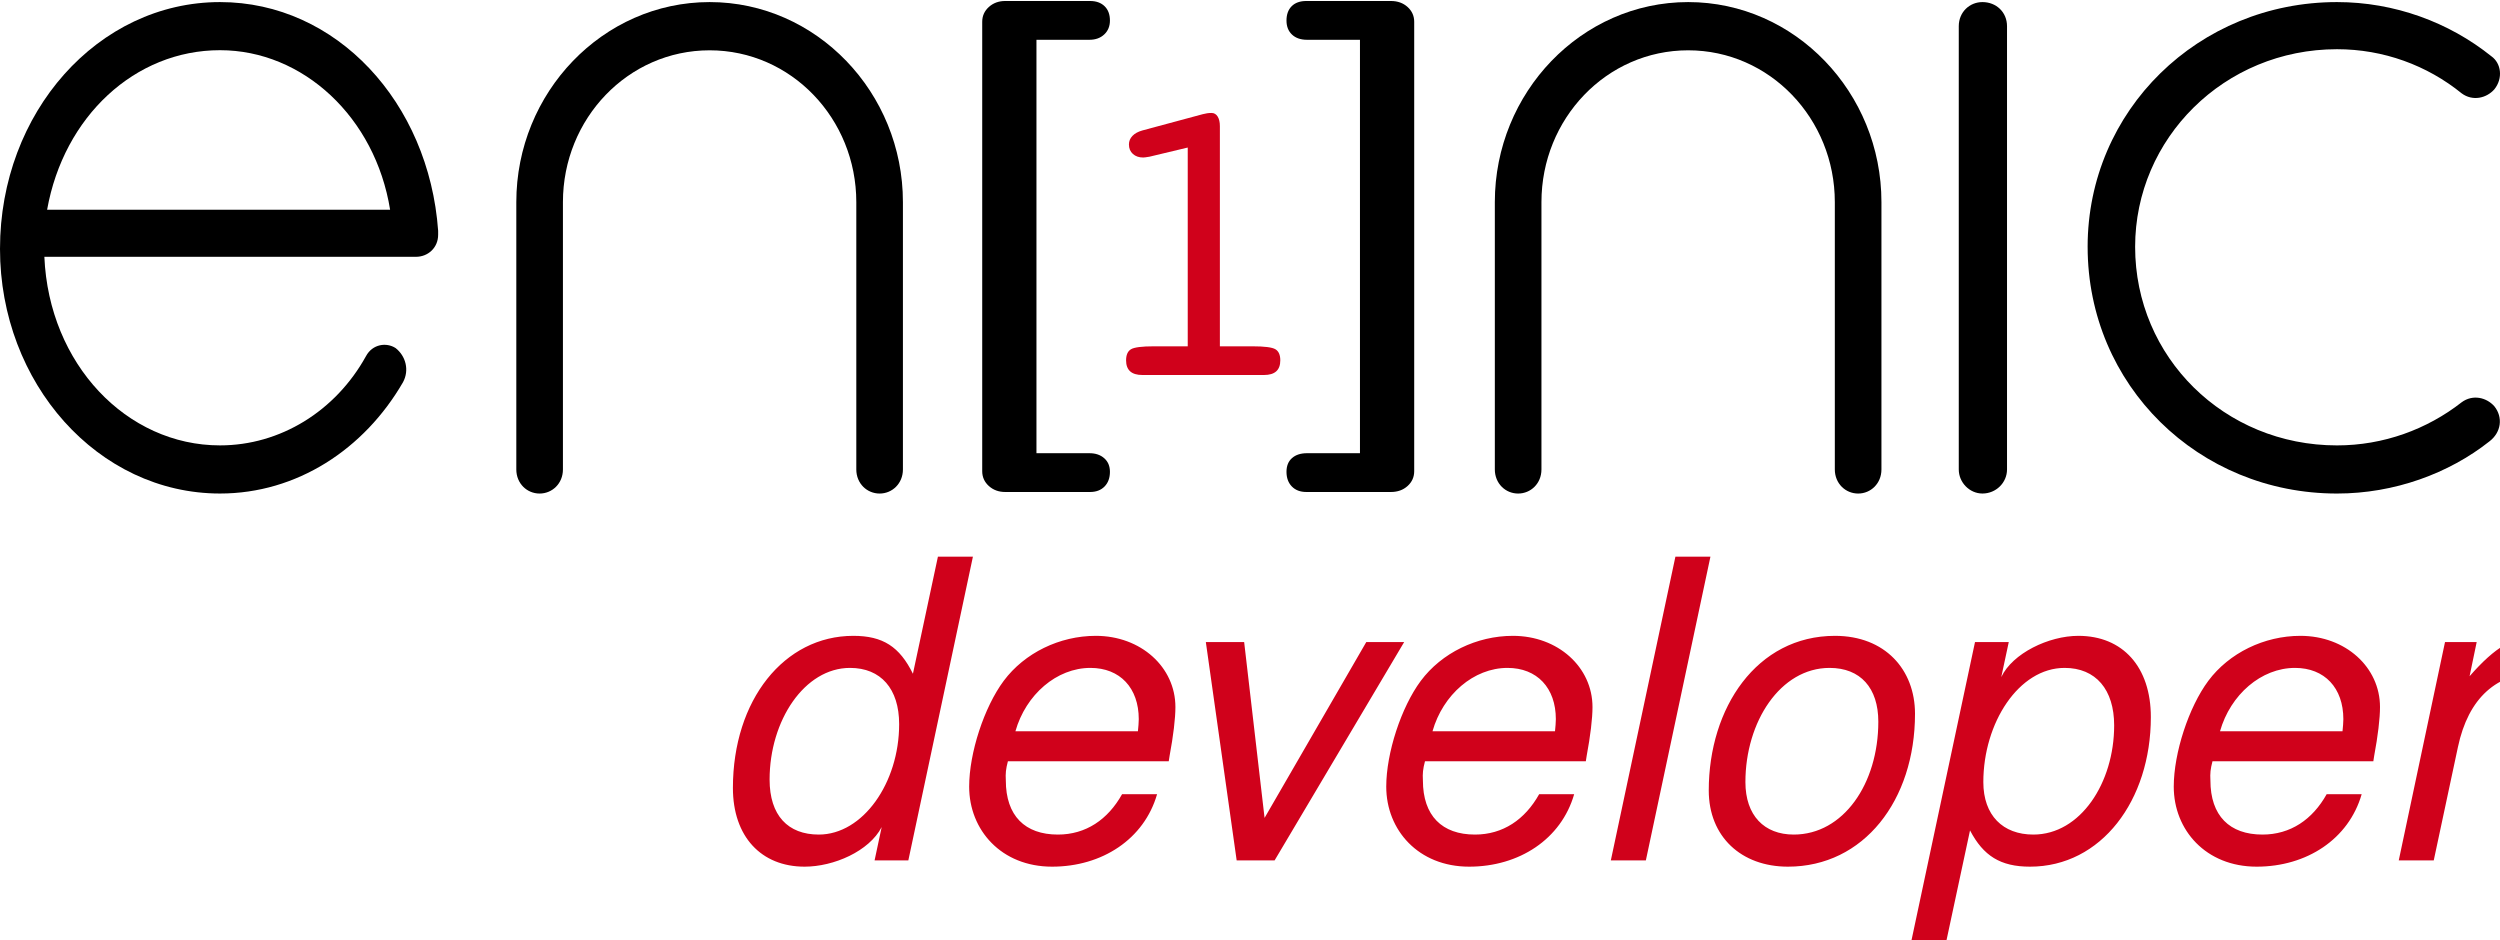
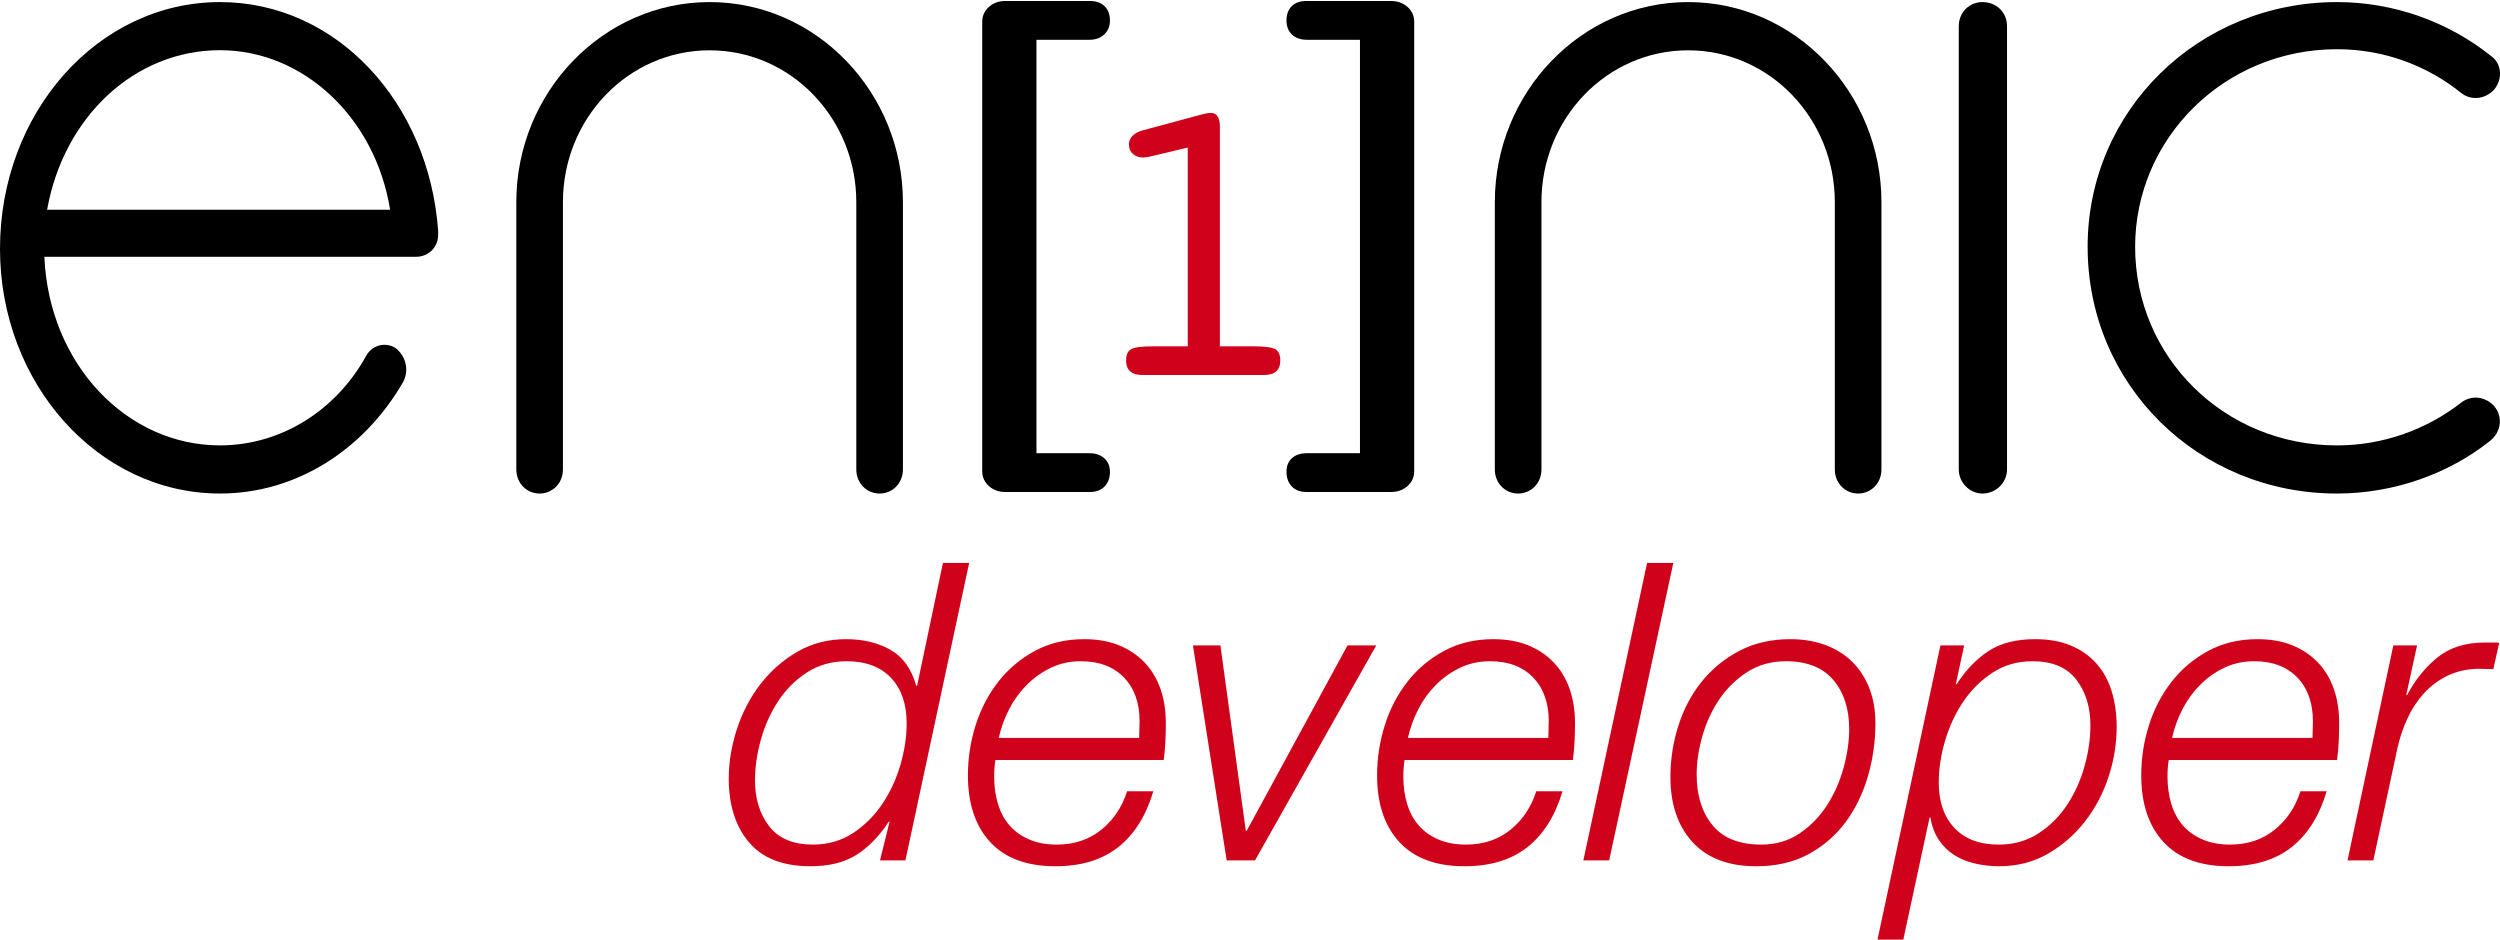
<svg xmlns="http://www.w3.org/2000/svg" width="1200px" height="451px" viewBox="0 0 1200 451" version="1.1">
  <defs />
  <g id="Page-1" stroke="none" stroke-width="1" fill="none" fill-rule="evenodd">
    <g id="logo" transform="translate(-1, -121)">
      <path d="M1,240.44 C1,174.96 48.02,122 106.61,122 C162.502,122 206.88,170.15 211.31,231.77 L211.31,233.685 C211.31,239.933 206.434,244.267 200.675,244.267 L22.295,244.267 C24.501,295.787 61.793,334.787 106.605,334.787 C135.445,334.787 162.055,318.41 176.685,291.931 C179.797,286.161 186.461,285.204 190.896,288.076 C195.796,291.931 197.56,298.683 194.449,304.453 C175.803,336.703 143.409,357.893 106.609,357.893 C48.019,357.893 0.999,304.934 0.999,240.433 M23.616,221.663 L188.246,221.663 C181.14,177.343 146.519,145.093 106.606,145.093 C65.784,145.093 31.606,176.889 23.615,221.663" id="Shape" fill="#000000" fill-rule="nonzero" />
      <path d="M811.32,122 C760.03,122 718.52,165.42 718.52,218.01 L718.52,346.34 C718.52,353.081 723.644,357.903 729.696,357.903 C735.772,357.903 740.896,353.081 740.896,346.34 L740.896,218.01 C740.896,177.97 772.126,145.15 811.316,145.15 C850.476,145.15 881.716,177.97 881.716,218.01 L881.716,346.34 C881.716,353.081 886.84,357.903 892.916,357.903 C898.966,357.903 904.092,353.081 904.092,346.34 L904.092,218.01 C904.092,165.423 862.611,122 811.322,122" id="Shape" fill="#000000" fill-rule="nonzero" />
      <path d="M341.63,122 C290.34,122 248.83,165.42 248.83,218.01 L248.83,346.34 C248.83,353.081 253.954,357.903 260.006,357.903 C266.082,357.903 271.206,353.081 271.206,346.34 L271.206,218.01 C271.206,177.97 302.436,145.15 341.626,145.15 C380.786,145.15 412.026,177.97 412.026,218.01 L412.026,346.34 C412.026,353.081 417.15,357.903 423.226,357.903 C429.276,357.903 434.402,353.081 434.402,346.34 L434.402,218.01 C434.402,165.423 392.921,122 341.632,122 L552.101,0.833" id="Shape" fill="#000000" fill-rule="nonzero" />
      <path d="M941.21,133.564 C941.21,126.812 946.406,122 952.567,122 C959.173,122 964.369,126.812 964.369,133.564 L964.369,346.354 C964.369,352.602 959.173,357.893 952.567,357.893 C946.406,357.893 941.21,352.602 941.21,346.354 L941.21,133.564" id="Shape" fill="#000000" fill-rule="nonzero" />
      <path d="M1003.06,239.48 C1003.06,174 1056.25,122 1122.75,122 C1150.291,122 1176.441,131.624 1196.85,148 C1201.598,151.376 1202.542,158.582 1198.292,163.873 C1194.464,168.206 1187.827,169.668 1182.607,165.813 C1165.978,152.334 1145.073,144.623 1122.752,144.623 C1068.612,144.623 1025.862,187.479 1025.862,239.483 C1025.862,292.417 1068.616,334.793 1122.752,334.793 C1145.073,334.793 1165.982,327.083 1182.607,314.083 C1187.827,310.228 1194.464,311.689 1198.292,316.023 C1202.543,321.314 1201.598,328.545 1195.906,332.878 C1176.443,348.272 1150.294,357.898 1122.756,357.898 C1056.266,357.898 1003.066,305.898 1003.066,239.478" id="Shape" fill="#000000" fill-rule="nonzero" />
-       <text id="developer" fill="#D0011B" font-family="HelveticaNeue-LightItalic, Helvetica Neue" font-size="200" font-style="italic" font-weight="300">
-         <tspan x="348" y="534">developer</tspan>
-       </text>
+       <path d="M435.6,534 L423.4,534 L428,515.4 L427.6,515.4 C423.2,522.2 418.1,527.467 412.3,531.2 C406.5,534.933 399.067,536.8 390,536.8 C376.8,536.8 366.967,532.967 360.5,525.3 C354.033,517.633 350.8,507.467 350.8,494.8 C350.8,486.933 352.1,479 354.7,471 C357.3,463 361.067,455.8 366,449.4 C370.933,443 376.867,437.8 383.8,433.8 C390.733,429.8 398.533,427.8 407.2,427.8 C415.333,427.8 422.4,429.5 428.4,432.9 C434.4,436.3 438.533,442.067 440.8,450.2 L441.2,450.2 L453.6,391.2 L466.2,391.2 L435.6,534 Z M391.2,526.4 C398.4,526.4 404.8,524.567 410.4,520.9 C416,517.233 420.7,512.567 424.5,506.9 C428.3,501.233 431.2,494.967 433.2,488.1 C435.2,481.233 436.2,474.6 436.2,468.2 C436.2,459 433.7,451.733 428.7,446.4 C423.7,441.067 416.6,438.4 407.4,438.4 C400.2,438.4 393.833,440.2 388.3,443.8 C382.767,447.4 378.167,452 374.5,457.6 C370.833,463.2 368.067,469.367 366.2,476.1 C364.333,482.833 363.4,489.333 363.4,495.6 C363.4,504.4 365.667,511.733 370.2,517.6 C374.733,523.467 381.733,526.4 391.2,526.4 Z M547.8,475.2 C547.8,473.733 547.833,472.367 547.9,471.1 C547.967,469.833 548,468.533 548,467.2 C548,458.4 545.5,451.4 540.5,446.2 C535.5,441 528.6,438.4 519.8,438.4 C514.6,438.4 509.833,439.433 505.5,441.5 C501.167,443.567 497.3,446.3 493.9,449.7 C490.5,453.1 487.667,457 485.4,461.4 C483.133,465.8 481.467,470.4 480.4,475.2 L547.8,475.2 Z M478.8,485.8 C478.4,488.2 478.2,490.867 478.2,493.8 C478.2,498.467 478.8,502.8 480,506.8 C481.2,510.8 483.033,514.233 485.5,517.1 C487.967,519.967 491.1,522.233 494.9,523.9 C498.7,525.567 503.133,526.4 508.2,526.4 C516.6,526.4 523.733,524.033 529.6,519.3 C535.467,514.567 539.6,508.4 542,500.8 L554.6,500.8 C551.133,512.533 545.533,521.467 537.8,527.6 C530.067,533.733 520,536.8 507.6,536.8 C493.867,536.8 483.433,532.933 476.3,525.2 C469.167,517.467 465.6,506.8 465.6,493.2 C465.6,484.933 466.833,476.9 469.3,469.1 C471.767,461.3 475.4,454.333 480.2,448.2 C485,442.067 490.867,437.133 497.8,433.4 C504.733,429.667 512.6,427.8 521.4,427.8 C527.667,427.8 533.2,428.767 538,430.7 C542.8,432.633 546.9,435.367 550.3,438.9 C553.7,442.433 556.267,446.667 558,451.6 C559.733,456.533 560.6,462 560.6,468 C560.6,470.933 560.533,473.867 560.4,476.8 C560.267,479.733 560,482.733 559.6,485.8 L478.8,485.8 Z M573.6,430.8 L589.8,534 L603.4,534 L661.6,430.8 L647.8,430.8 L599.4,519.8 L599,519.8 L586.8,430.8 L573.6,430.8 Z M744.2,475.2 C744.2,473.733 744.233,472.367 744.3,471.1 C744.367,469.833 744.4,468.533 744.4,467.2 C744.4,458.4 741.9,451.4 736.9,446.2 C731.9,441 725,438.4 716.2,438.4 C711,438.4 706.233,439.433 701.9,441.5 C697.567,443.567 693.7,446.3 690.3,449.7 C686.9,453.1 684.067,457 681.8,461.4 C679.533,465.8 677.867,470.4 676.8,475.2 L744.2,475.2 Z M675.2,485.8 C674.8,488.2 674.6,490.867 674.6,493.8 C674.6,498.467 675.2,502.8 676.4,506.8 C677.6,510.8 679.433,514.233 681.9,517.1 C684.367,519.967 687.5,522.233 691.3,523.9 C695.1,525.567 699.533,526.4 704.6,526.4 C713,526.4 720.133,524.033 726,519.3 C731.867,514.567 736,508.4 738.4,500.8 L751,500.8 C747.533,512.533 741.933,521.467 734.2,527.6 C726.467,533.733 716.4,536.8 704,536.8 C690.267,536.8 679.833,532.933 672.7,525.2 C665.567,517.467 662,506.8 662,493.2 C662,484.933 663.233,476.9 665.7,469.1 C668.167,461.3 671.8,454.333 676.6,448.2 C681.4,442.067 687.267,437.133 694.2,433.4 C701.133,429.667 709,427.8 717.8,427.8 C724.067,427.8 729.6,428.767 734.4,430.7 C739.2,432.633 743.3,435.367 746.7,438.9 C750.1,442.433 752.667,446.667 754.4,451.6 C756.133,456.533 757,462 757,468 C757,470.933 756.933,473.867 756.8,476.8 C756.667,479.733 756.4,482.733 756,485.8 L675.2,485.8 Z M791.6,391.2 L804.2,391.2 L773.4,534 L761,534 L791.6,391.2 Z M846.4,526.4 C853.333,526.4 859.433,524.633 864.7,521.1 C869.967,517.567 874.367,513.067 877.9,507.6 C881.433,502.133 884.1,496.133 885.9,489.6 C887.7,483.067 888.6,476.8 888.6,470.8 C888.6,461.2 886.067,453.4 881,447.4 C875.933,441.4 868.333,438.4 858.2,438.4 C851.267,438.4 845.133,440.1 839.8,443.5 C834.467,446.9 830,451.233 826.4,456.5 C822.8,461.767 820.067,467.633 818.2,474.1 C816.333,480.567 815.4,486.8 815.4,492.8 C815.4,502.8 817.933,510.9 823,517.1 C828.067,523.3 835.867,526.4 846.4,526.4 Z M860.4,427.8 C866.4,427.8 871.9,428.7 876.9,430.5 C881.9,432.3 886.2,434.933 889.8,438.4 C893.4,441.867 896.2,446.1 898.2,451.1 C900.2,456.1 901.2,461.8 901.2,468.2 C901.2,476.867 900,485.333 897.6,493.6 C895.2,501.867 891.633,509.2 886.9,515.6 C882.167,522 876.233,527.133 869.1,531 C861.967,534.867 853.6,536.8 844,536.8 C830.667,536.8 820.467,532.933 813.4,525.2 C806.333,517.467 802.8,507.067 802.8,494 C802.8,485.6 804.067,477.4 806.6,469.4 C809.133,461.4 812.867,454.333 817.8,448.2 C822.733,442.067 828.767,437.133 835.9,433.4 C843.033,429.667 851.2,427.8 860.4,427.8 Z M932.4,430.8 L943.8,430.8 L939.8,449.4 L940.2,449.4 C944.6,442.6 949.7,437.3 955.5,433.5 C961.3,429.7 968.733,427.8 977.8,427.8 C984.467,427.8 990.233,428.833 995.1,430.9 C999.967,432.967 1004.033,435.833 1007.3,439.5 C1010.567,443.167 1013,447.6 1014.6,452.8 C1016.2,458 1017,463.733 1017,470 C1017,478 1015.7,485.967 1013.1,493.9 C1010.5,501.833 1006.733,508.967 1001.8,515.3 C996.867,521.633 990.933,526.8 984,530.8 C977.067,534.8 969.267,536.8 960.6,536.8 C956.6,536.8 952.733,536.367 949,535.5 C945.267,534.633 941.933,533.267 939,531.4 C936.067,529.533 933.6,527.1 931.6,524.1 C929.6,521.1 928.267,517.533 927.6,513.4 L927.2,513.4 L914.6,572 L902.2,572 L932.4,430.8 Z M976.6,438.4 C969.4,438.4 963,440.233 957.4,443.9 C951.8,447.567 947.1,452.233 943.3,457.9 C939.5,463.567 936.6,469.833 934.6,476.7 C932.6,483.567 931.6,490.2 931.6,496.6 C931.6,505.8 934.1,513.067 939.1,518.4 C944.1,523.733 951.2,526.4 960.4,526.4 C967.6,526.4 973.967,524.6 979.5,521 C985.033,517.4 989.633,512.8 993.3,507.2 C996.967,501.6 999.733,495.433 1001.6,488.7 C1003.467,481.967 1004.4,475.467 1004.4,469.2 C1004.4,460.4 1002.133,453.067 997.6,447.2 C993.067,441.333 986.067,438.4 976.6,438.4 Z M1111,475.2 C1111,473.733 1111.033,472.367 1111.1,471.1 C1111.167,469.833 1111.2,468.533 1111.2,467.2 C1111.2,458.4 1108.7,451.4 1103.7,446.2 C1098.7,441 1091.8,438.4 1083,438.4 C1077.8,438.4 1073.033,439.433 1068.7,441.5 C1064.367,443.567 1060.5,446.3 1057.1,449.7 C1053.7,453.1 1050.867,457 1048.6,461.4 C1046.333,465.8 1044.667,470.4 1043.6,475.2 L1111,475.2 Z M1042,485.8 C1041.6,488.2 1041.4,490.867 1041.4,493.8 C1041.4,498.467 1042,502.8 1043.2,506.8 C1044.4,510.8 1046.233,514.233 1048.7,517.1 C1051.167,519.967 1054.3,522.233 1058.1,523.9 C1061.9,525.567 1066.333,526.4 1071.4,526.4 C1079.8,526.4 1086.933,524.033 1092.8,519.3 C1098.667,514.567 1102.8,508.4 1105.2,500.8 L1117.8,500.8 C1114.333,512.533 1108.733,521.467 1101,527.6 C1093.267,533.733 1083.2,536.8 1070.8,536.8 C1057.067,536.8 1046.633,532.933 1039.5,525.2 C1032.367,517.467 1028.8,506.8 1028.8,493.2 C1028.8,484.933 1030.033,476.9 1032.5,469.1 C1034.967,461.3 1038.6,454.333 1043.4,448.2 C1048.2,442.067 1054.067,437.133 1061,433.4 C1067.933,429.667 1075.8,427.8 1084.6,427.8 C1090.867,427.8 1096.4,428.767 1101.2,430.7 C1106,432.633 1110.1,435.367 1113.5,438.9 C1116.9,442.433 1119.467,446.667 1121.2,451.6 C1122.933,456.533 1123.8,462 1123.8,468 C1123.8,470.933 1123.733,473.867 1123.6,476.8 C1123.467,479.733 1123.2,482.733 1122.8,485.8 L1042,485.8 Z M1149.8,430.8 L1127.8,534 L1140.2,534 L1151.8,480 C1152.867,475.2 1154.433,470.533 1156.5,466 C1158.567,461.467 1161.2,457.433 1164.4,453.9 C1167.6,450.367 1171.367,447.533 1175.7,445.4 C1180.033,443.267 1185,442.133 1190.6,442 C1191.8,442 1193,442.033 1194.2,442.1 C1195.4,442.167 1196.6,442.2 1197.8,442.2 L1200.6,429.6 C1200.067,429.467 1199.533,429.4 1199,429.4 L1193.8,429.4 C1184.6,429.4 1177.067,431.733 1171.2,436.4 C1165.333,441.067 1160.4,447.133 1156.4,454.6 L1156,454.6 L1161.2,430.8 L1149.8,430.8 Z" id="developer-outlines" fill="#D0021B" />
      <path d="M552.752,196.215 L550.848,196.508 C550.425,196.573 550.051,196.605 549.725,196.605 C547.707,196.605 546.063,196.036 544.793,194.896 C543.524,193.757 542.889,192.243 542.889,190.355 C542.889,188.793 543.442,187.426 544.549,186.254 C545.656,185.082 547.251,184.203 549.334,183.617 L578.338,175.805 C579.054,175.609 579.754,175.463 580.438,175.365 C581.122,175.268 581.821,175.219 582.538,175.219 C583.775,175.219 584.751,175.788 585.467,176.928 C586.183,178.067 586.541,179.613 586.541,181.566 L586.541,287.23 L602.166,287.23 C607.961,287.23 611.639,287.702 613.202,288.646 C614.764,289.591 615.545,291.365 615.545,293.969 C615.545,296.313 614.894,298.07 613.592,299.242 C612.29,300.414 610.337,301 607.733,301 L549.334,301 C546.73,301 544.777,300.414 543.475,299.242 C542.173,298.07 541.522,296.313 541.522,293.969 C541.522,291.365 542.303,289.591 543.866,288.646 C545.428,287.702 549.107,287.23 554.901,287.23 L571.112,287.23 L571.112,191.82 L552.752,196.215 Z" id="[1]" fill="#D0011B" />
      <path d="M498.499,338.539 L523.929,338.539 C526.856,338.539 529.227,339.346 531.043,340.961 C532.86,342.576 533.768,344.745 533.768,347.47 C533.768,350.396 532.91,352.742 531.195,354.508 C529.479,356.274 527.158,357.157 524.232,357.157 L483.514,357.157 C480.386,357.157 477.762,356.199 475.643,354.281 C473.524,352.364 472.464,349.993 472.464,347.167 L472.464,131.469 C472.464,128.643 473.524,126.272 475.643,124.354 C477.762,122.437 480.386,121.479 483.514,121.479 L524.232,121.479 C527.158,121.479 529.479,122.311 531.195,123.976 C532.91,125.641 533.768,127.937 533.768,130.863 C533.768,133.588 532.86,135.808 531.043,137.523 C529.227,139.239 526.856,140.097 523.929,140.097 L498.499,140.097 L498.499,338.539 Z" id="Path" fill="#000000" />
      <path d="M653.783,140.097 L628.353,140.097 C625.326,140.097 622.929,139.264 621.163,137.599 C619.397,135.934 618.514,133.689 618.514,130.863 C618.514,127.937 619.347,125.641 621.012,123.976 C622.677,122.311 625.023,121.479 628.05,121.479 L668.617,121.479 C671.846,121.479 674.52,122.437 676.639,124.354 C678.758,126.272 679.818,128.643 679.818,131.469 L679.818,347.167 C679.818,349.993 678.758,352.364 676.639,354.281 C674.52,356.199 671.846,357.157 668.617,357.157 L628.05,357.157 C625.124,357.157 622.803,356.274 621.087,354.508 C619.372,352.742 618.514,350.396 618.514,347.47 C618.514,344.644 619.397,342.449 621.163,340.885 C622.929,339.321 625.326,338.539 628.353,338.539 L653.783,338.539 L653.783,140.097 Z" id="Path" fill="#000000" />
    </g>
  </g>
</svg>
